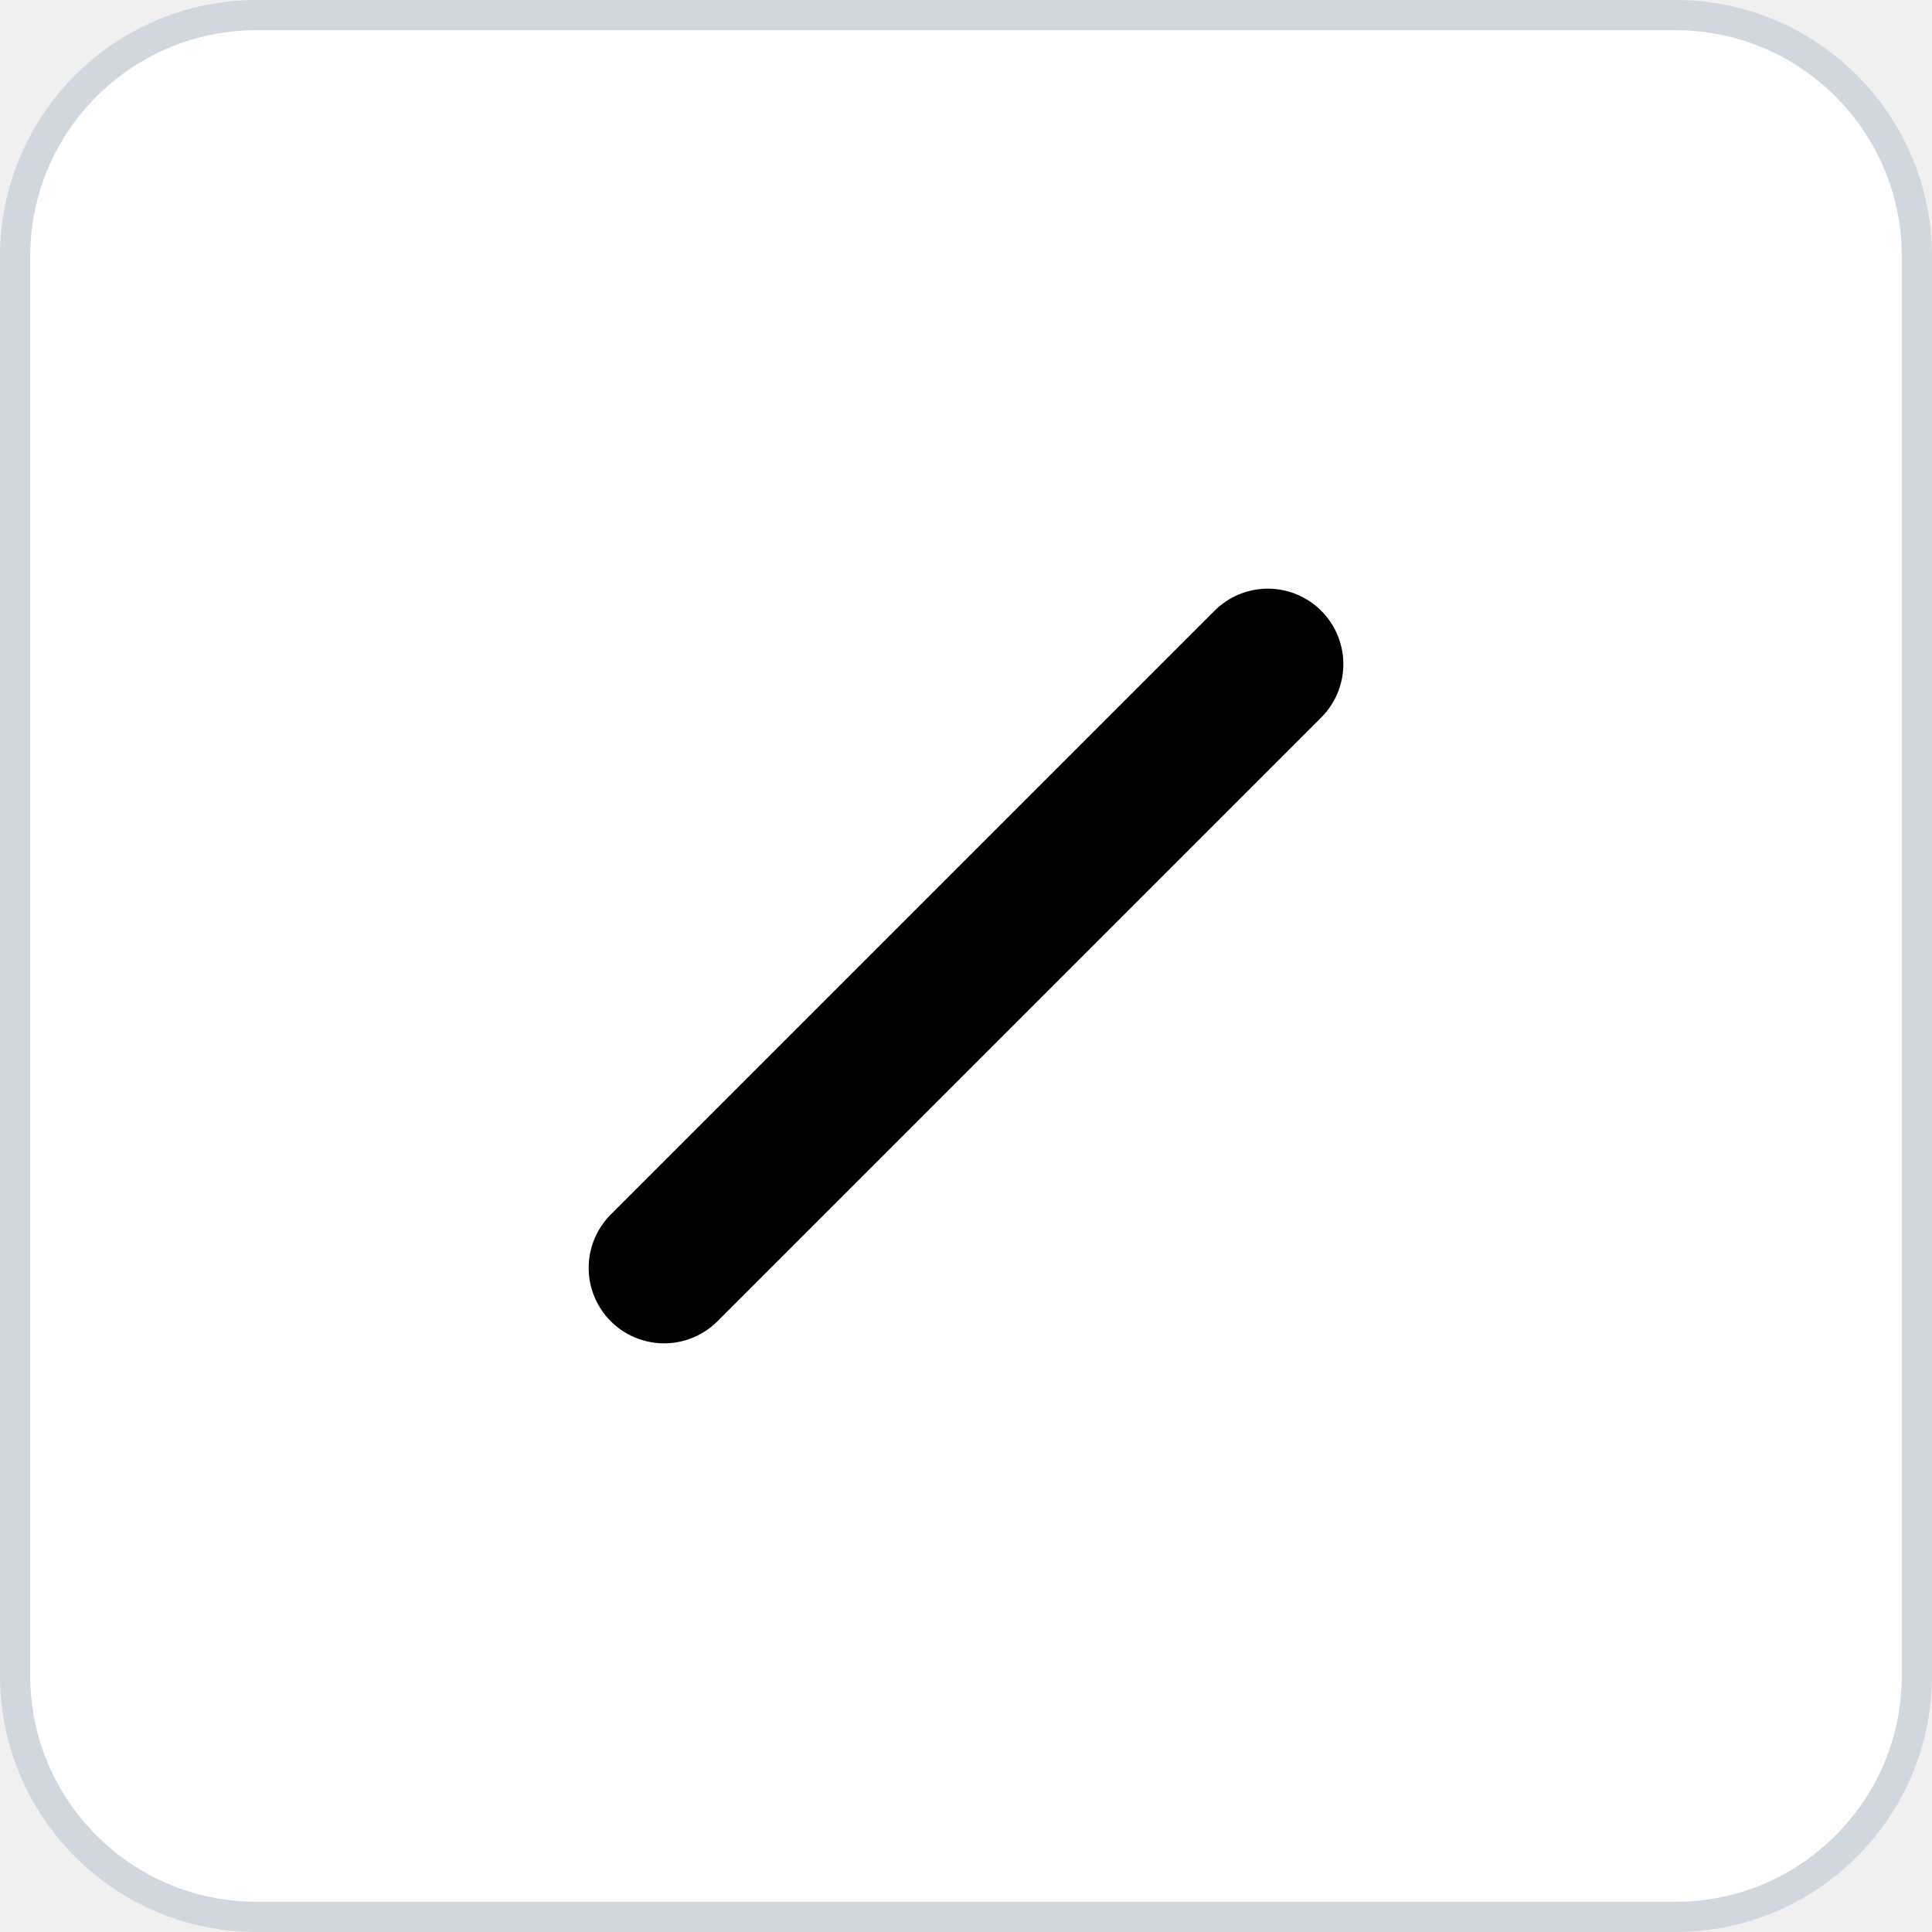
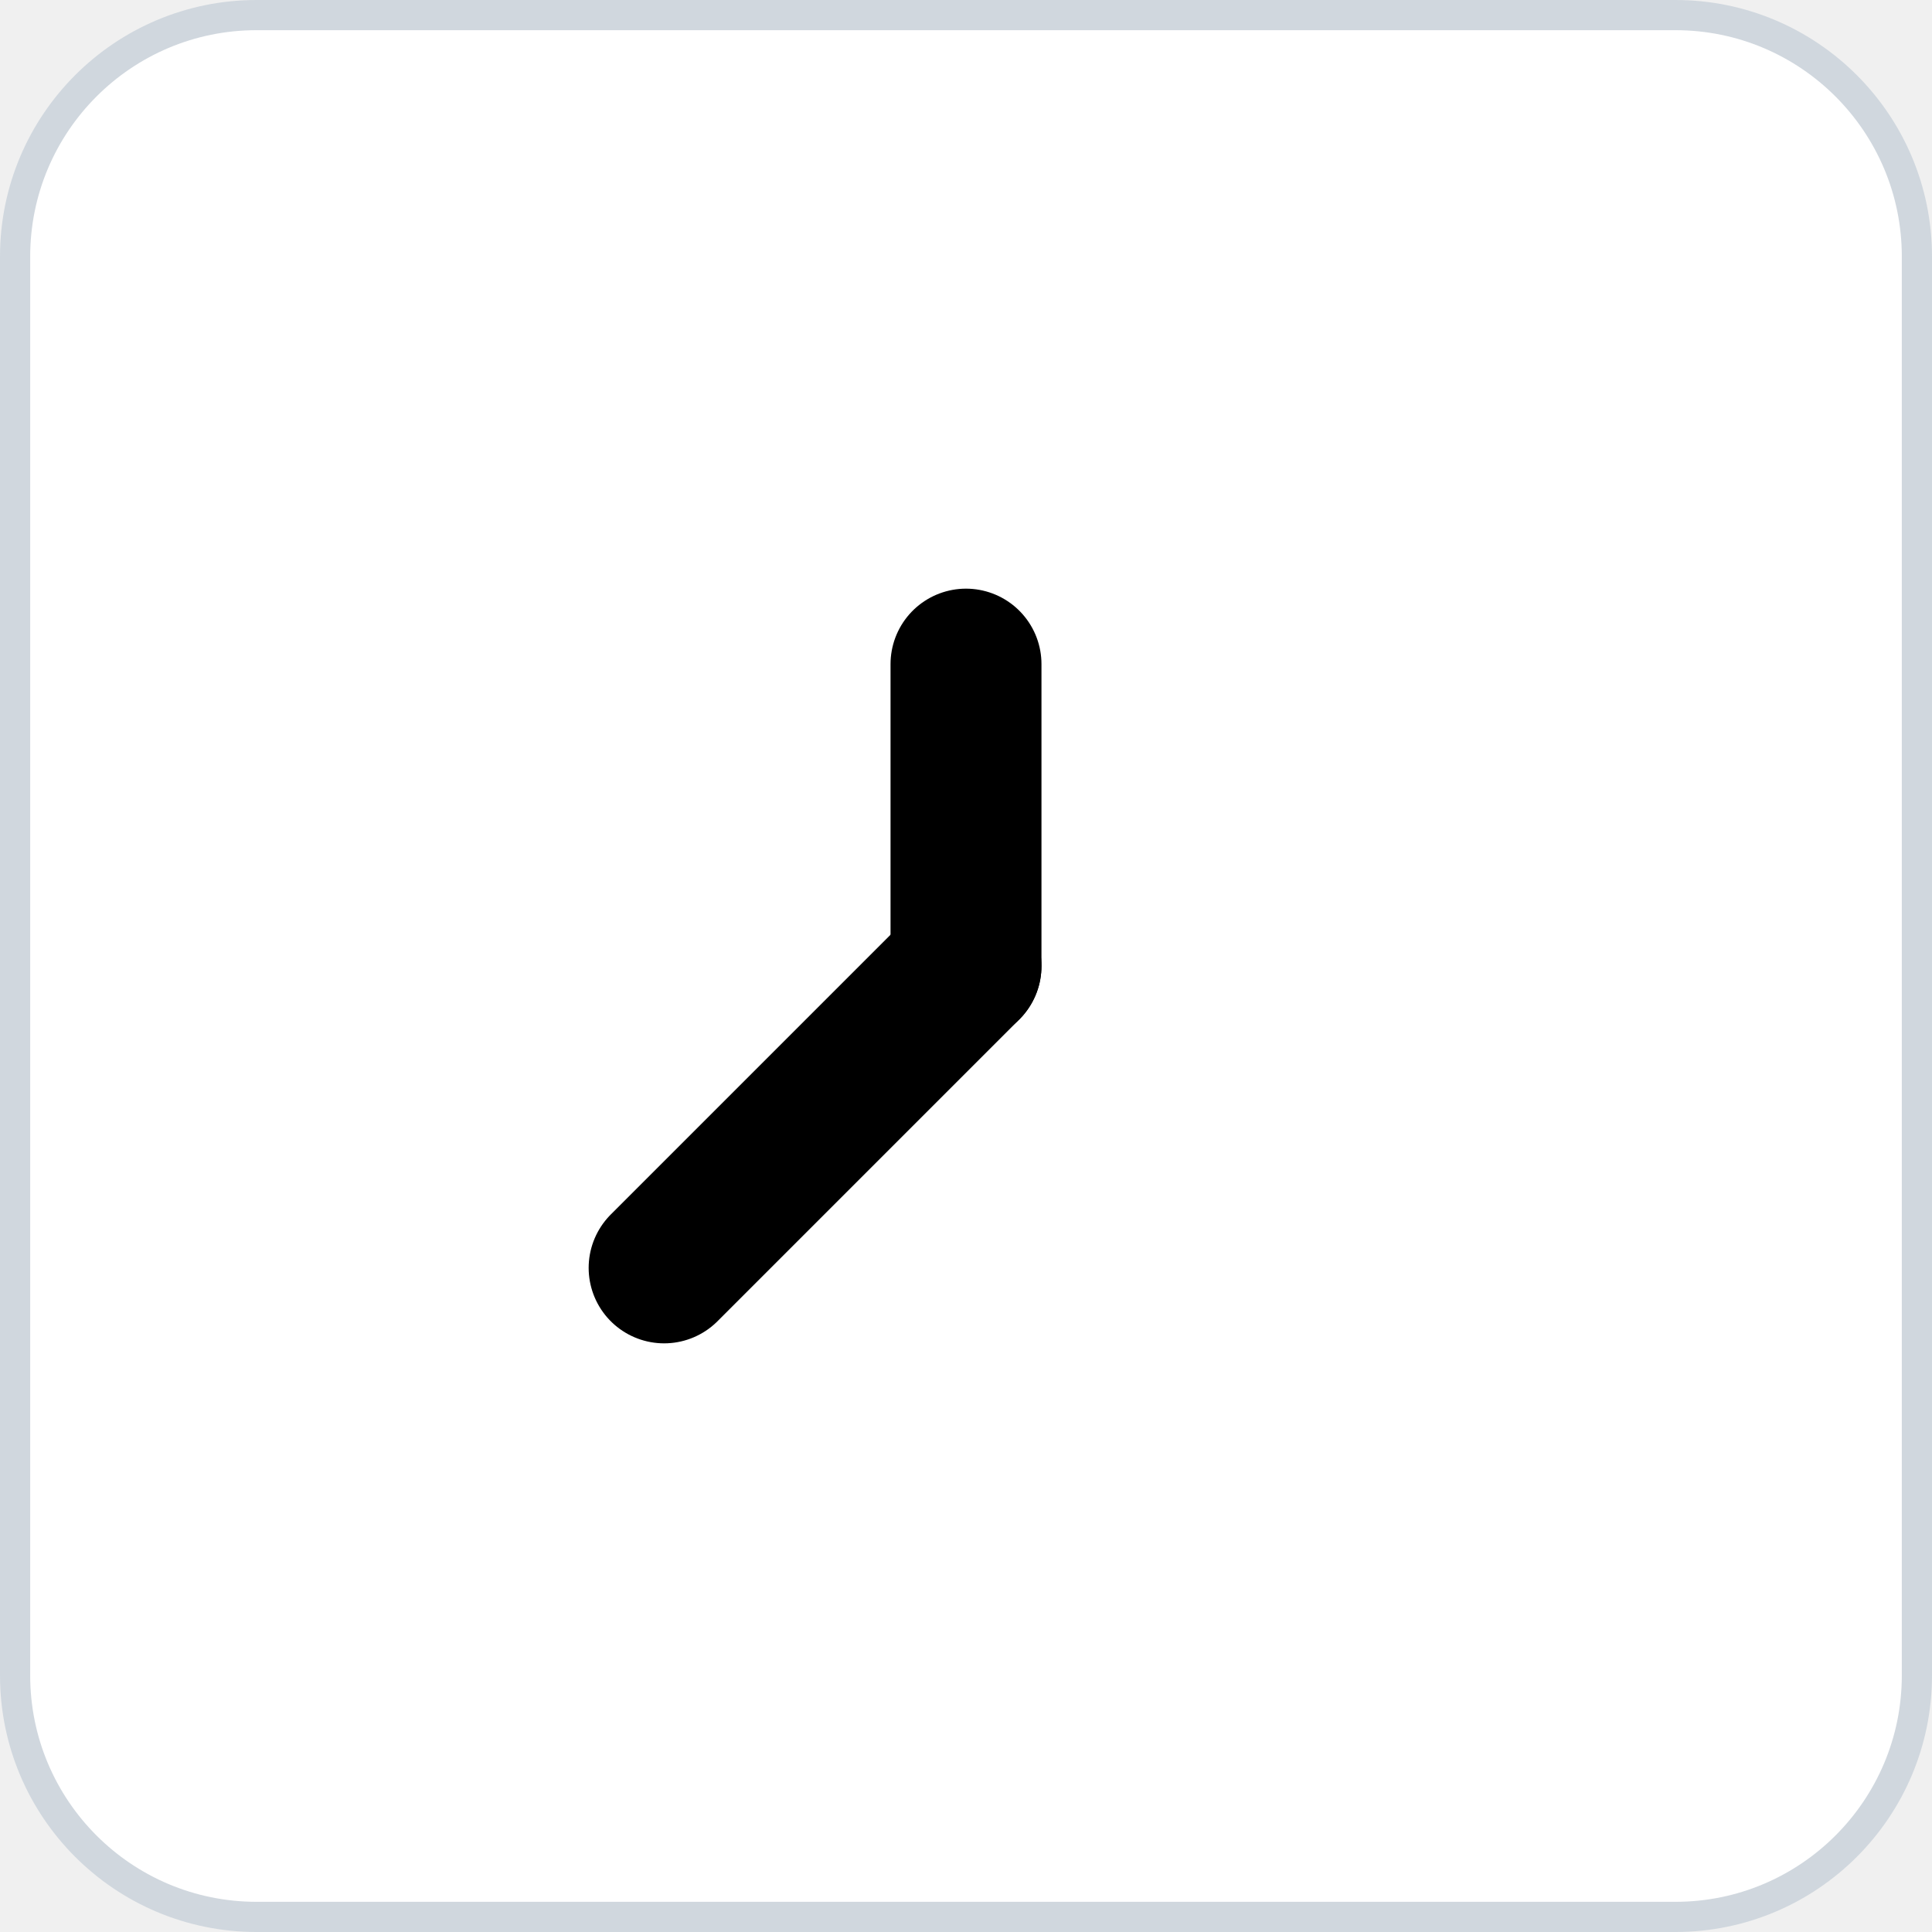
<svg xmlns="http://www.w3.org/2000/svg" width="64" height="64" viewBox="0 0 64 64">
  <rect x="0.5" y="0.5" width="63" height="63" rx="8" fill="#ffffff" stroke="#d0d7de" />
  <g stroke="#000000" stroke-width="5" stroke-linecap="round">
-     <line x1="42" y1="22" x2="22" y2="42" />
+     <line x1="32" y1="32" x2="32" y2="22" />
+     <line x1="32" y1="32" x2="22" y2="42" />
  </g>
</svg>
